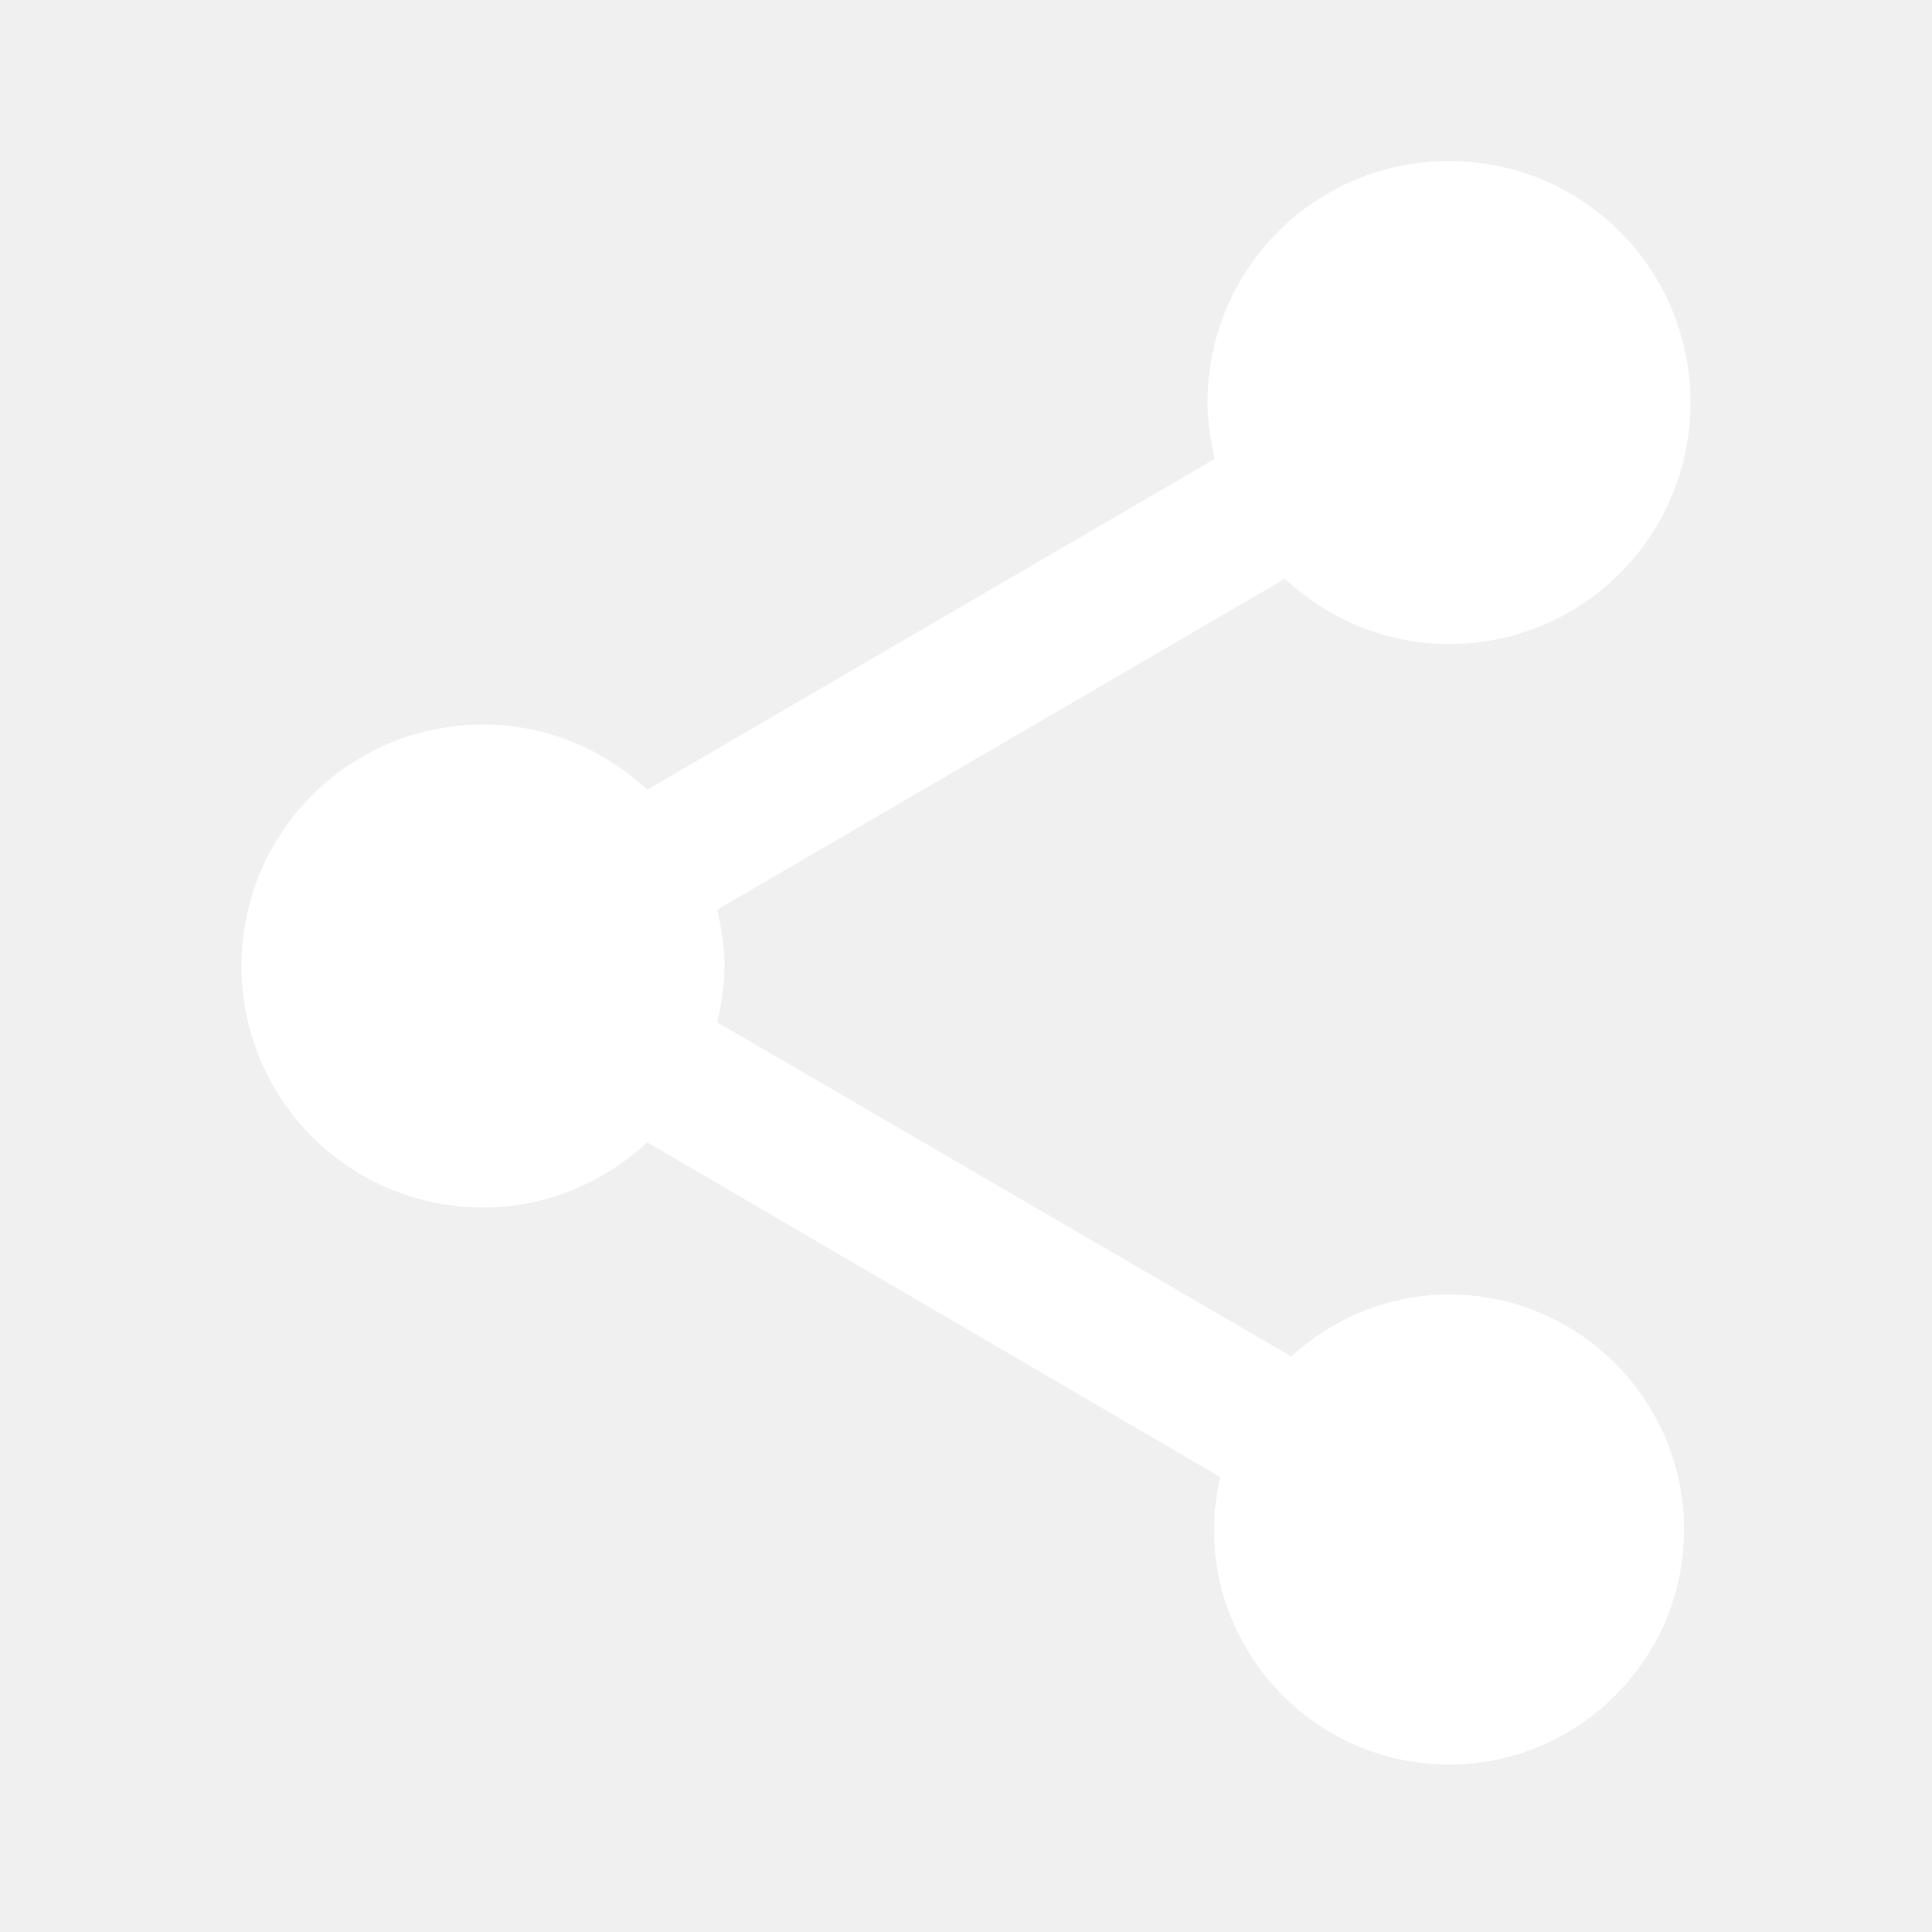
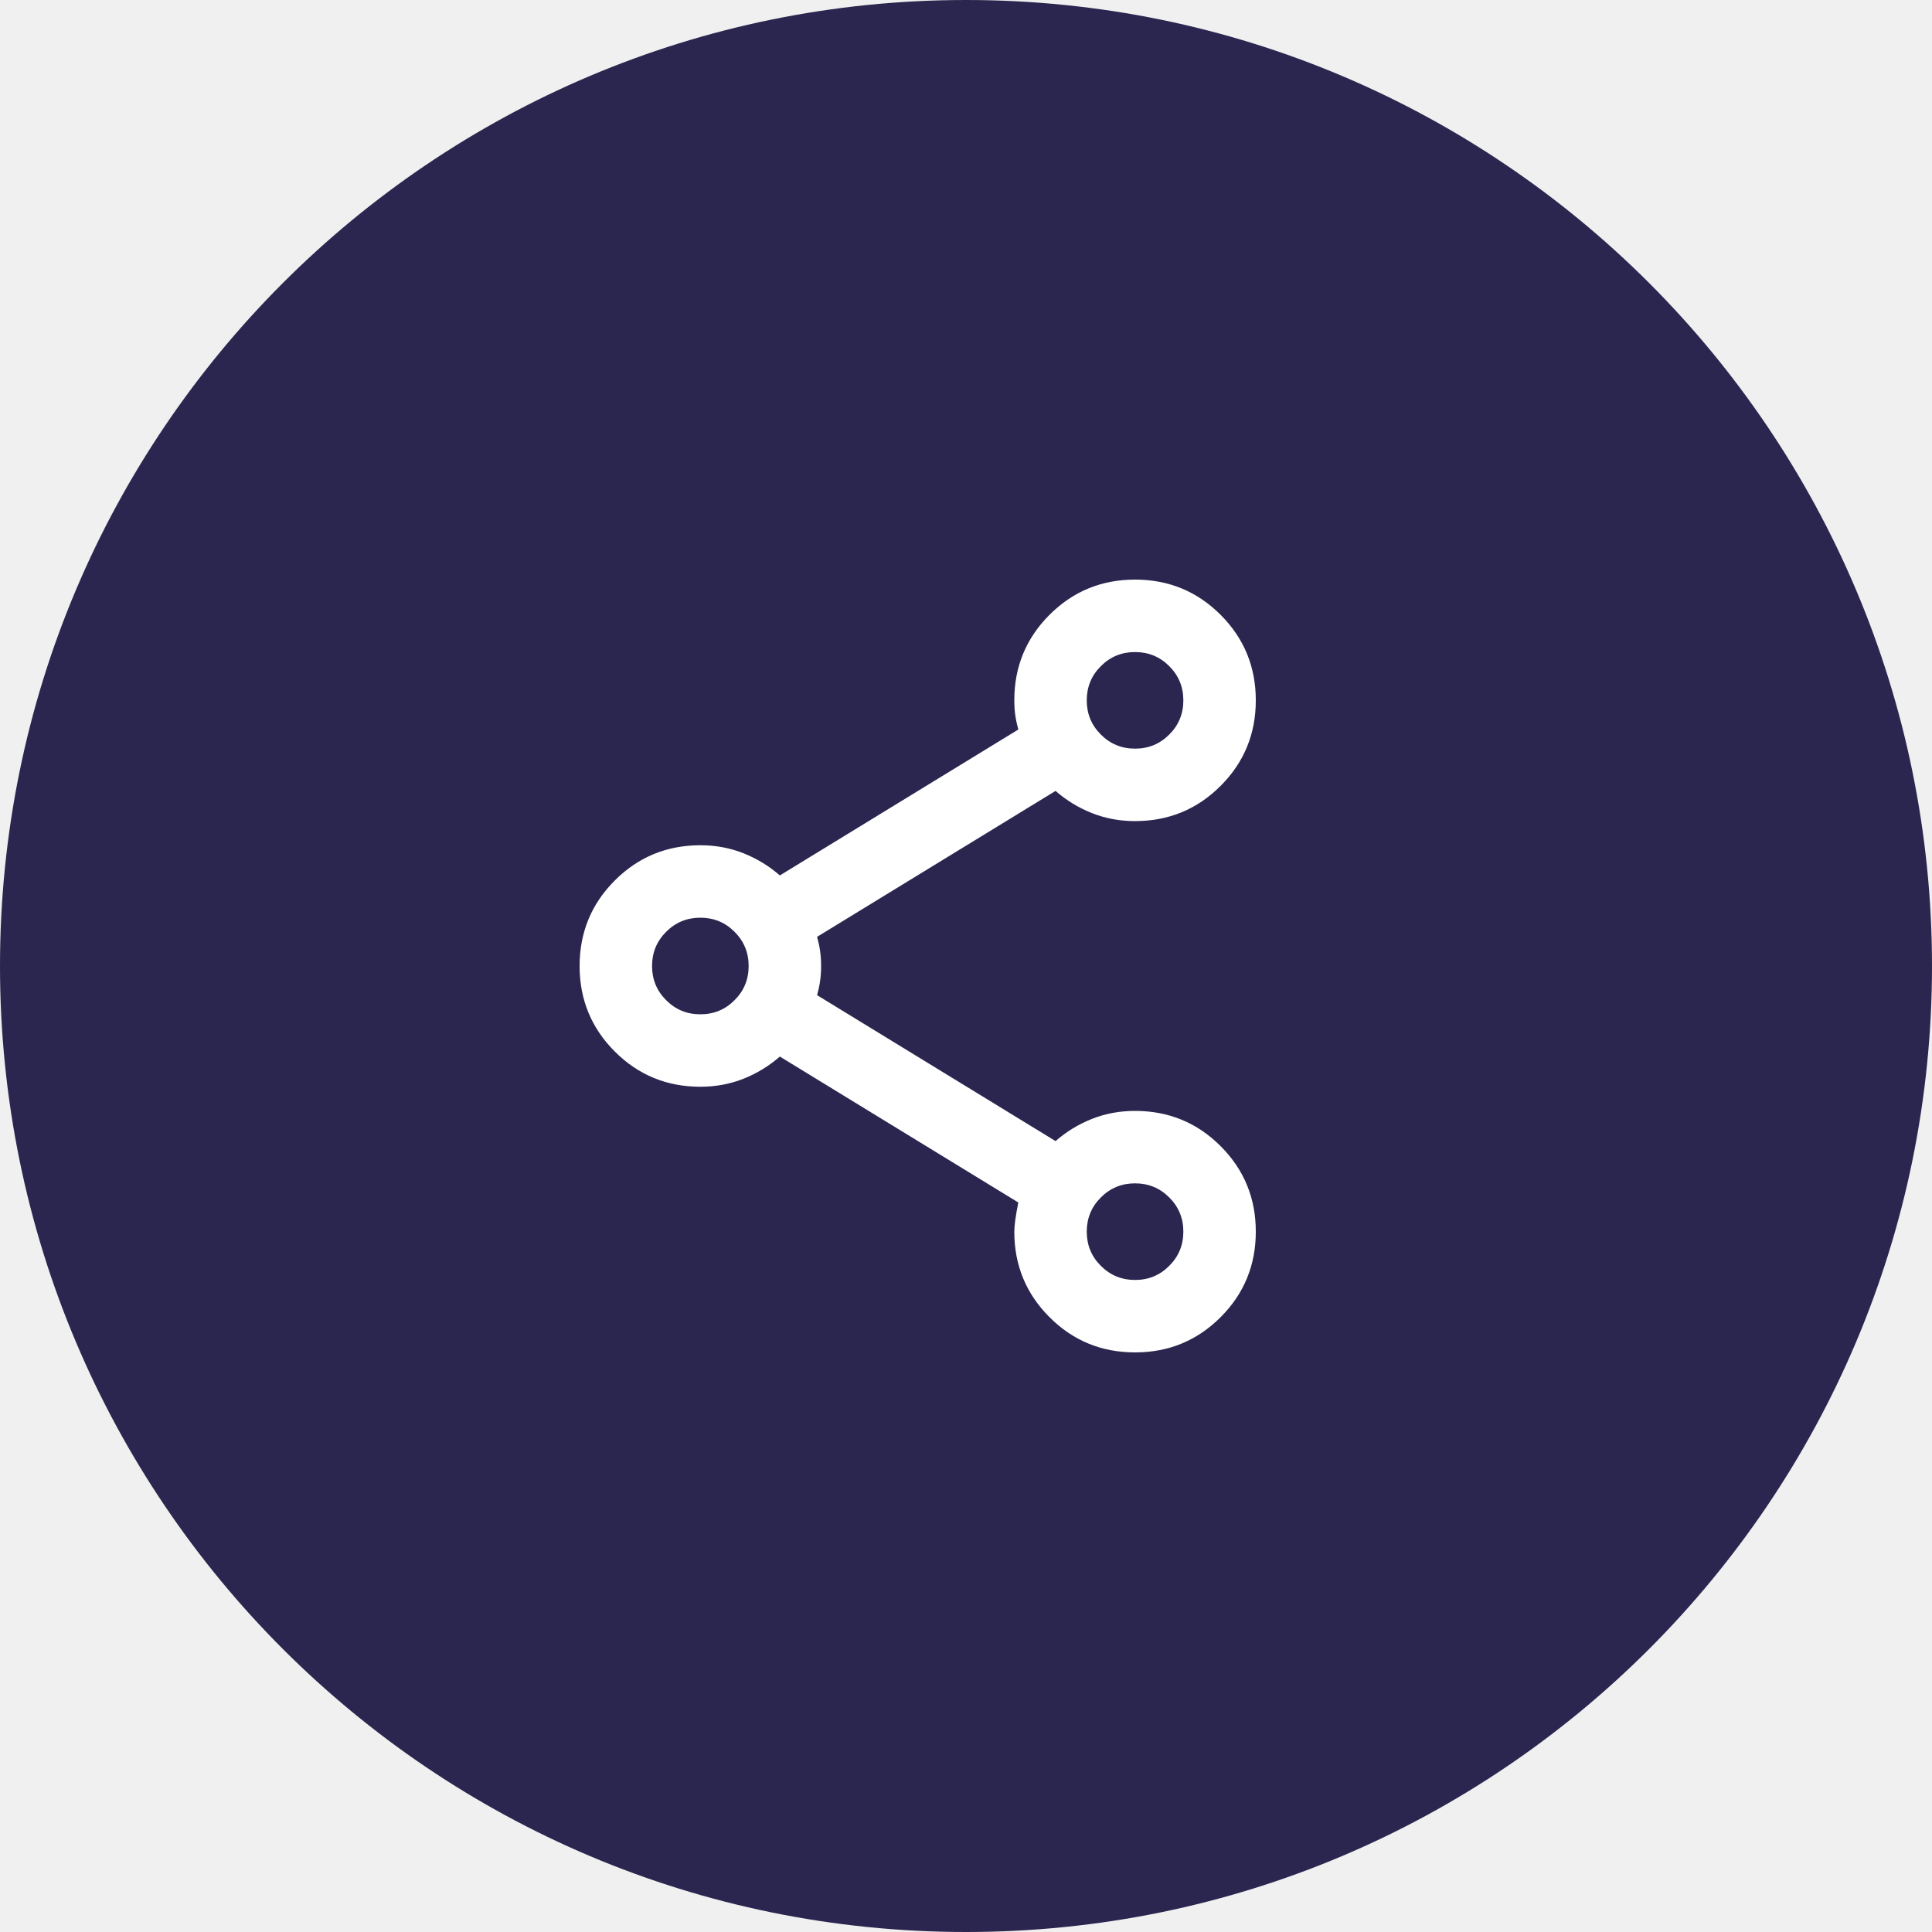
- <svg xmlns="http://www.w3.org/2000/svg" width="24" height="24" viewBox="0 0 24 24" fill="none" aria-hidden="true">
-   <path d="M18 16.08c-.76 0-1.44.3-1.96.77L8.91 12.7c.05-.23.09-.46.09-.7s-.04-.47-.09-.7l7.05-4.11c.54.5 1.25.81 2.04.81 1.66 0 3-1.34 3-3s-1.34-3-3-3-3 1.34-3 3c0 .24.04.47.09.7L8.04 9.81C7.5 9.31 6.79 9 6 9c-1.66 0-3 1.34-3 3s1.34 3 3 3c.79 0 1.5-.31 2.04-.81l7.12 4.16c-.05.21-.08.43-.08.65 0 1.61 1.31 2.92 2.92 2.92s2.92-1.31 2.92-2.92-1.31-2.92-2.92-2.92z" fill="#FFFFFF" />
+ <svg xmlns="http://www.w3.org/2000/svg" width="40" height="40" viewBox="0 0 40 40" fill="none">
+   <path d="M0 20C0 8.954 8.954 0 20 0C31.046 0 40 8.954 40 20C40 31.046 31.046 40 20 40C8.954 40 0 31.046 0 20Z" fill="#2A264F" />
+   <path d="M23.5 28C22.806 28 22.215 27.757 21.729 27.271C21.243 26.785 21 26.194 21 25.5C21 25.375 21.028 25.174 21.083 24.896L16.146 21.875C15.924 22.069 15.674 22.222 15.396 22.333C15.118 22.444 14.819 22.5 14.5 22.5C13.806 22.5 13.215 22.257 12.729 21.771C12.243 21.285 12 20.694 12 20C12 19.306 12.243 18.715 12.729 18.229C13.215 17.743 13.806 17.5 14.5 17.5C14.819 17.5 15.118 17.556 15.396 17.667C15.674 17.778 15.924 17.931 16.146 18.125L21.083 15.104C21.056 15.007 21.035 14.91 21.021 14.812C21.007 14.715 21 14.611 21 14.5C21 13.806 21.243 13.215 21.729 12.729C22.215 12.243 22.806 12 23.5 12C24.194 12 24.785 12.243 25.271 12.729C25.757 13.215 26 13.806 26 14.5C26 15.194 25.757 15.785 25.271 16.271C24.785 16.757 24.194 17 23.5 17C23.181 17 22.882 16.944 22.604 16.833C22.326 16.722 22.076 16.569 21.854 16.375L16.917 19.396C16.944 19.493 16.965 19.59 16.979 19.688C16.993 19.785 17 19.889 17 20C17 20.111 16.993 20.215 16.979 20.312C16.965 20.41 16.944 20.507 16.917 20.604L21.854 23.625C22.076 23.431 22.326 23.278 22.604 23.167C22.882 23.056 23.181 23 23.5 23C24.194 23 24.785 23.243 25.271 23.729C25.757 24.215 26 24.806 26 25.5C26 26.194 25.757 26.785 25.271 27.271C24.785 27.757 24.194 28 23.5 28ZM23.5 26.5C23.778 26.5 24.014 26.403 24.208 26.208C24.403 26.014 24.5 25.778 24.5 25.5C24.5 25.222 24.403 24.986 24.208 24.792C24.014 24.597 23.778 24.5 23.5 24.5C23.222 24.5 22.986 24.597 22.792 24.792C22.597 24.986 22.5 25.222 22.5 25.5C22.5 25.778 22.597 26.014 22.792 26.208C22.986 26.403 23.222 26.5 23.5 26.5ZM14.5 21C14.778 21 15.014 20.903 15.208 20.708C15.403 20.514 15.5 20.278 15.5 20C15.5 19.722 15.403 19.486 15.208 19.292C15.014 19.097 14.778 19 14.5 19C14.222 19 13.986 19.097 13.792 19.292C13.597 19.486 13.5 19.722 13.5 20C13.5 20.278 13.597 20.514 13.792 20.708C13.986 20.903 14.222 21 14.5 21ZM23.5 15.5C23.778 15.5 24.014 15.403 24.208 15.208C24.403 15.014 24.5 14.778 24.5 14.5C24.5 14.222 24.403 13.986 24.208 13.792C24.014 13.597 23.778 13.5 23.5 13.5C23.222 13.5 22.986 13.597 22.792 13.792C22.597 13.986 22.5 14.222 22.5 14.5C22.5 14.778 22.597 15.014 22.792 15.208C22.986 15.403 23.222 15.5 23.5 15.5Z" fill="white" />
</svg>
